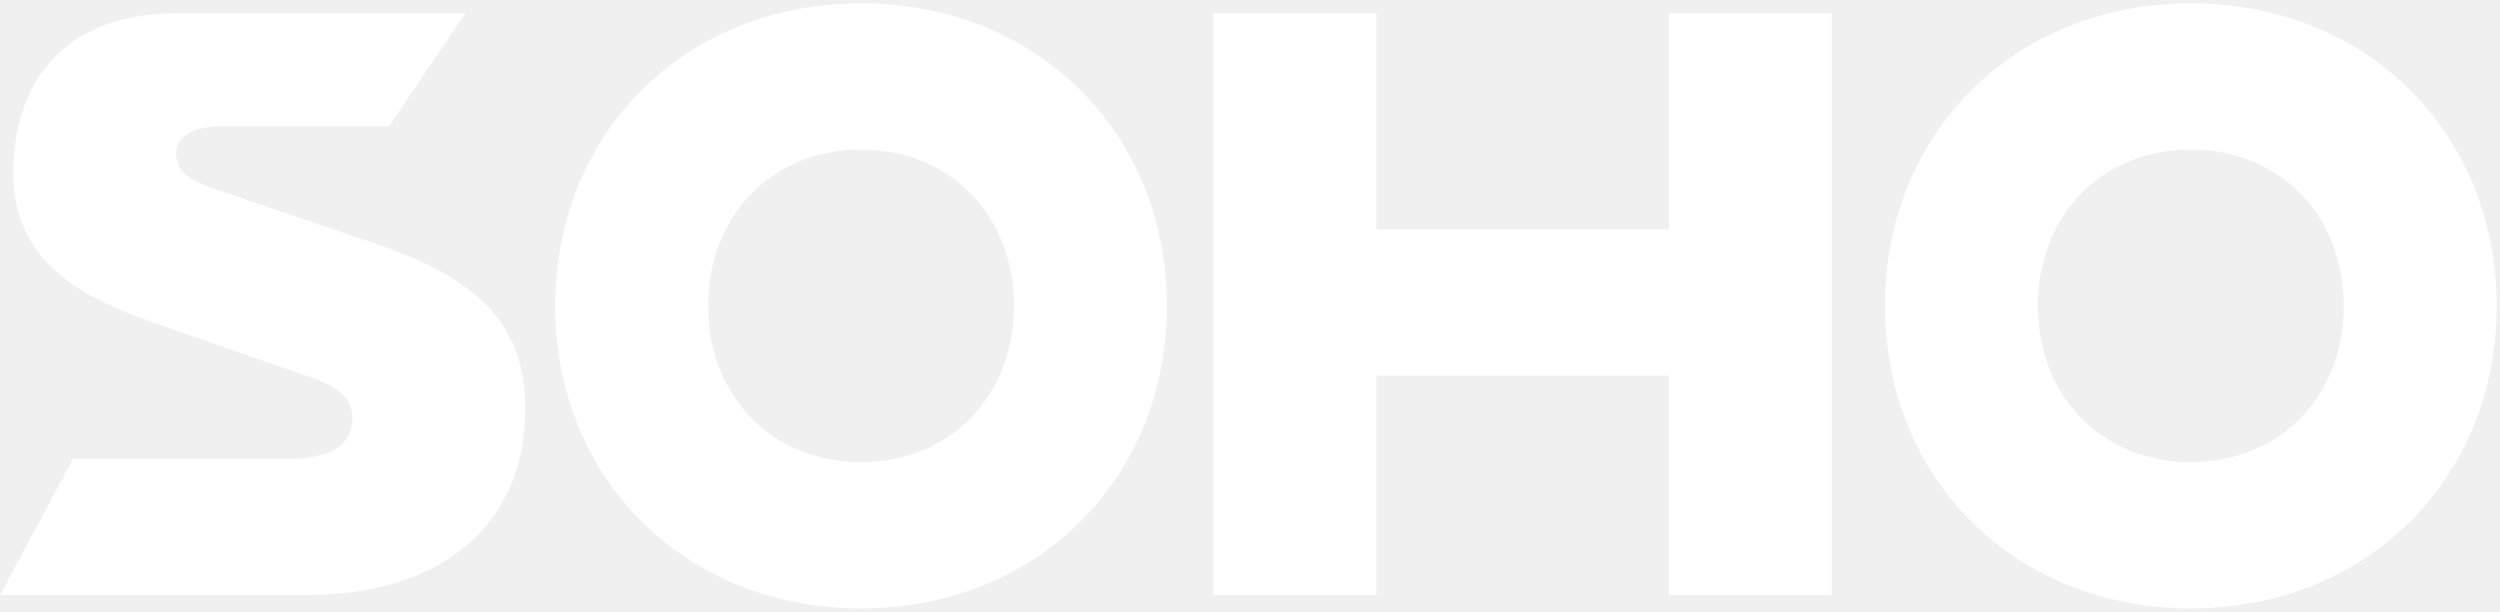
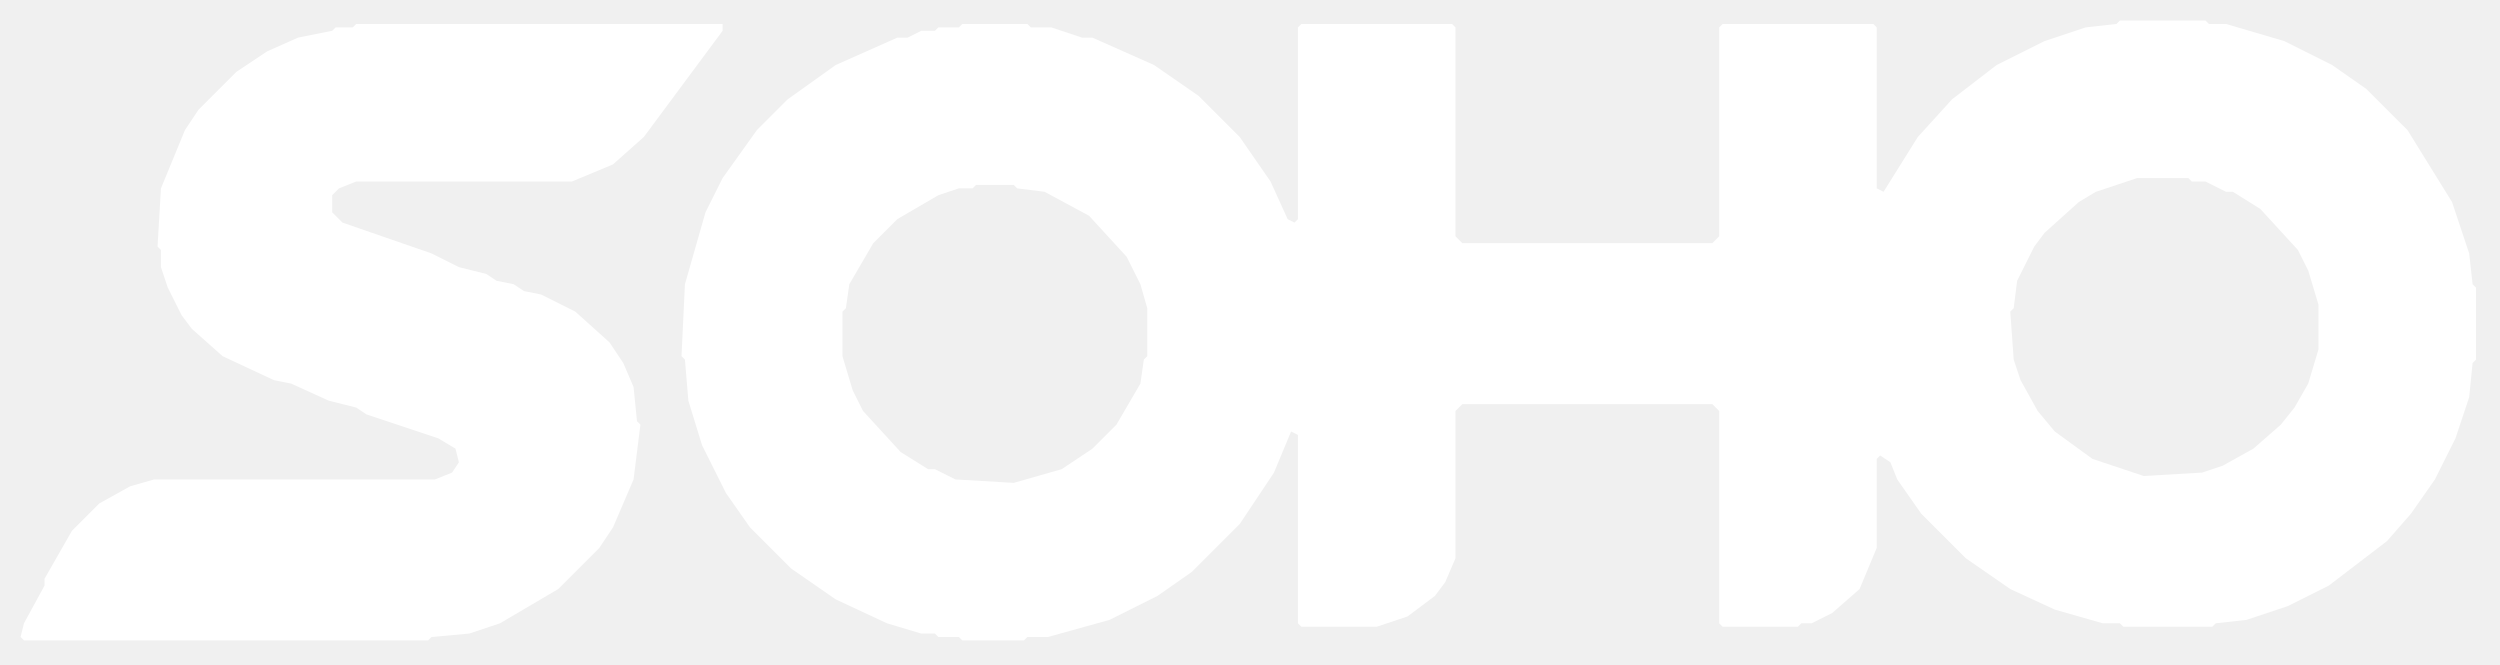
- <svg xmlns="http://www.w3.org/2000/svg" width="752" height="184" viewBox="0 36 752 184" role="img" aria-label="SOHO Agency logo">
-   <g fill="#FFFFFF">
-     <path d="M140 40H53C20 40 4 60 4 88c0 24 16 36 42 45l46 16c10 3 14 7 14 13 0 8-7 12-19 12H22L0 215h92c42 0 66-22 66-56 0-26-15-39-43-49L65 93c-9-3-12-6-12-11 0-5 5-8 14-8h50z" />
-     <path fill-rule="evenodd" d="M259 37c-53 0-92 39-92 91s39 91 92 91 92-39 92-91-39-91-92-91zm0 44c-27 0-46 20-46 47s19 47 46 47 46-20 46-47-19-47-46-47z" />
-     <path d="M365 40h49v65h88V40h49v175h-49v-66h-88v66h-49z" />
-     <path fill-rule="evenodd" d="M659 37c-53 0-92 39-92 91s39 91 92 91 92-39 92-91-39-91-92-91zm0 44c-27 0-46 20-46 47s19 47 46 47 46-20 46-47-19-47-46-47z" />
-   </g>
+ <svg xmlns="http://www.w3.org/2000/svg" viewBox="12 25 730 194" width="730" height="194" role="img" aria-label="SOHO Agency — bản logo cách điệu theo ảnh tham chiếu">
+   <defs>
+     <linearGradient id="orangeGradient" x1="0%" y1="0%" x2="95%" y2="100%">
+       <stop offset="0%" stop-color="#FFAA19" />
+       <stop offset="39%" stop-color="#FF8400" />
+       <stop offset="72%" stop-color="#FF6600" />
+       <stop offset="100%" stop-color="#F64C08" />
+     </linearGradient>
+     <linearGradient id="iconGradient" x1="0%" y1="0%" x2="100%" y2="100%">
+       <stop offset="0%" stop-color="#FF9F08" />
+       <stop offset="55%" stop-color="#FF7800" />
+       <stop offset="100%" stop-color="#FF4C07" />
+     </linearGradient>
+   </defs>
+   <path d="M 223 32 L 116 32 L 115 33 L 110 33 L 109 34 L 99 36 L 90 40 L 81 46 L 70 57 L 66 63 L 59 80 L 58 97 L 59 98 L 59 103 L 61 109 L 65 117 L 68 121 L 77 129 L 92 136 L 97 137 L 108 142 L 116 144 L 119 146 L 140 153 L 145 156 L 146 160 L 144 163 L 139 165 L 57 165 L 50 167 L 41 172 L 33 180 L 25 194 L 25 196 L 19 207 L 18 211 L 19 212 L 137 212 L 138 211 L 149 210 L 158 207 L 175 197 L 187 185 L 191 179 L 197 165 L 199 149 L 198 148 L 197 138 L 194 131 L 190 125 L 180 116 L 170 111 L 165 110 L 162 108 L 157 107 L 154 105 L 146 103 L 138 99 L 112 90 L 109 87 L 109 82 L 111 80 L 116 78 L 179 78 L 191 73 L 200 65 L 223 34 Z M 735 109 L 734 108 L 733 99 L 728 84 L 715 63 L 703 51 L 693 44 L 679 37 L 662 32 L 657 32 L 656 31 L 631 31 L 630 32 L 621 33 L 609 37 L 595 44 L 582 54 L 572 65 L 562 81 L 560 80 L 560 33 L 559 32 L 515 32 L 514 33 L 514 94 L 512 96 L 439 96 L 437 94 L 437 33 L 436 32 L 392 32 L 391 33 L 391 89 L 390 90 L 388 89 L 383 78 L 374 65 L 362 53 L 349 44 L 331 36 L 328 36 L 319 33 L 313 33 L 312 32 L 293 32 L 292 33 L 286 33 L 285 34 L 281 34 L 277 36 L 274 36 L 256 44 L 242 54 L 233 63 L 223 77 L 218 87 L 212 108 L 211 129 L 212 130 L 213 142 L 217 155 L 224 169 L 231 179 L 243 191 L 256 200 L 271 207 L 281 210 L 285 210 L 286 211 L 292 211 L 293 212 L 311 212 L 312 211 L 318 211 L 336 206 L 350 199 L 360 192 L 374 178 L 384 163 L 389 151 L 391 152 L 391 207 L 392 208 L 414 208 L 423 205 L 431 199 L 434 195 L 437 188 L 437 145 L 439 143 L 512 143 L 514 145 L 514 207 L 515 208 L 537 208 L 538 207 L 541 207 L 547 204 L 555 197 L 560 185 L 560 159 L 561 158 L 564 160 L 566 165 L 573 175 L 586 188 L 599 197 L 612 203 L 626 207 L 631 207 L 632 208 L 658 208 L 659 207 L 668 206 L 680 202 L 692 196 L 709 183 L 716 175 L 723 165 L 729 153 L 733 141 L 734 131 L 735 130 Z M 297 79 L 308 79 L 309 80 L 317 81 L 330 88 L 341 100 L 345 108 L 347 115 L 347 129 L 346 130 L 345 137 L 338 149 L 331 156 L 322 162 L 308 166 L 291 165 L 285 162 L 283 162 L 275 157 L 264 145 L 261 139 L 258 129 L 258 116 L 259 115 L 260 108 L 267 96 L 274 89 L 286 82 L 292 80 L 296 80 Z M 636 77 L 651 77 L 652 78 L 656 78 L 662 81 L 664 81 L 672 86 L 683 98 L 686 104 L 689 114 L 689 127 L 686 137 L 682 144 L 678 149 L 670 156 L 661 161 L 655 163 L 638 164 L 623 159 L 612 151 L 607 145 L 602 136 L 600 130 L 599 116 L 600 115 L 601 107 L 606 97 L 609 93 L 619 84 L 624 81 Z" fill="#FFFFFF" fill-rule="evenodd" />
</svg>
